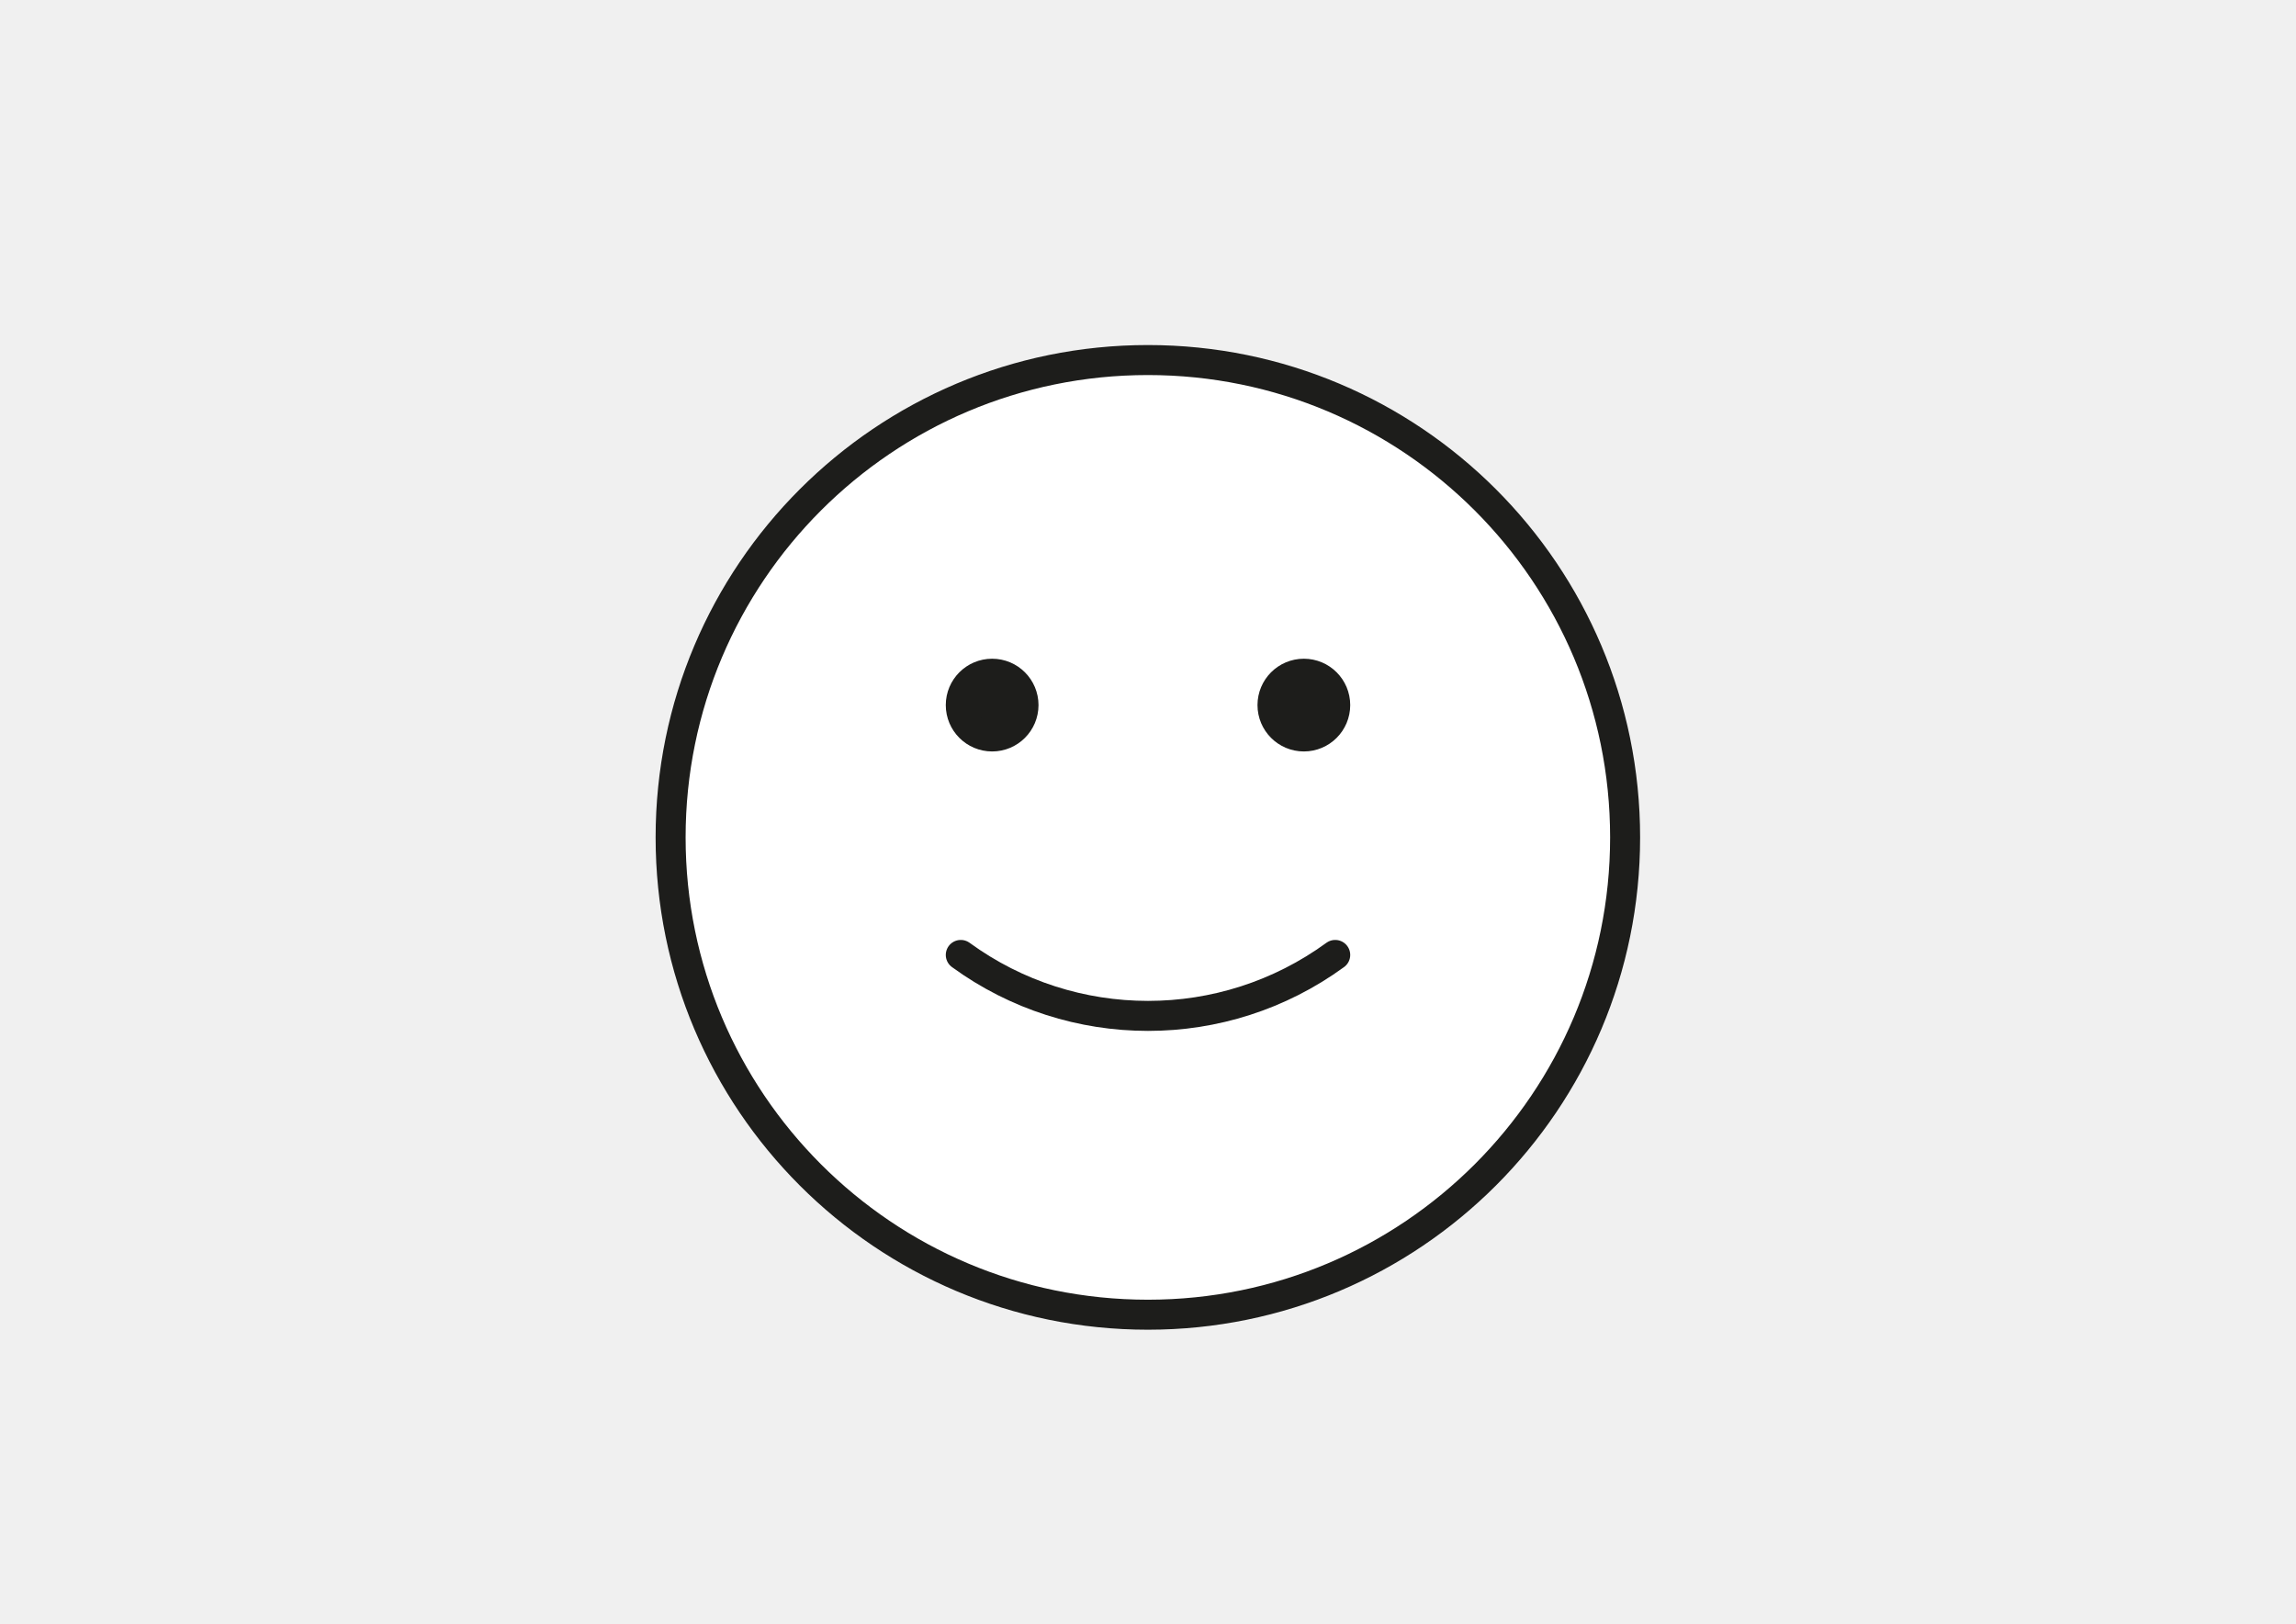
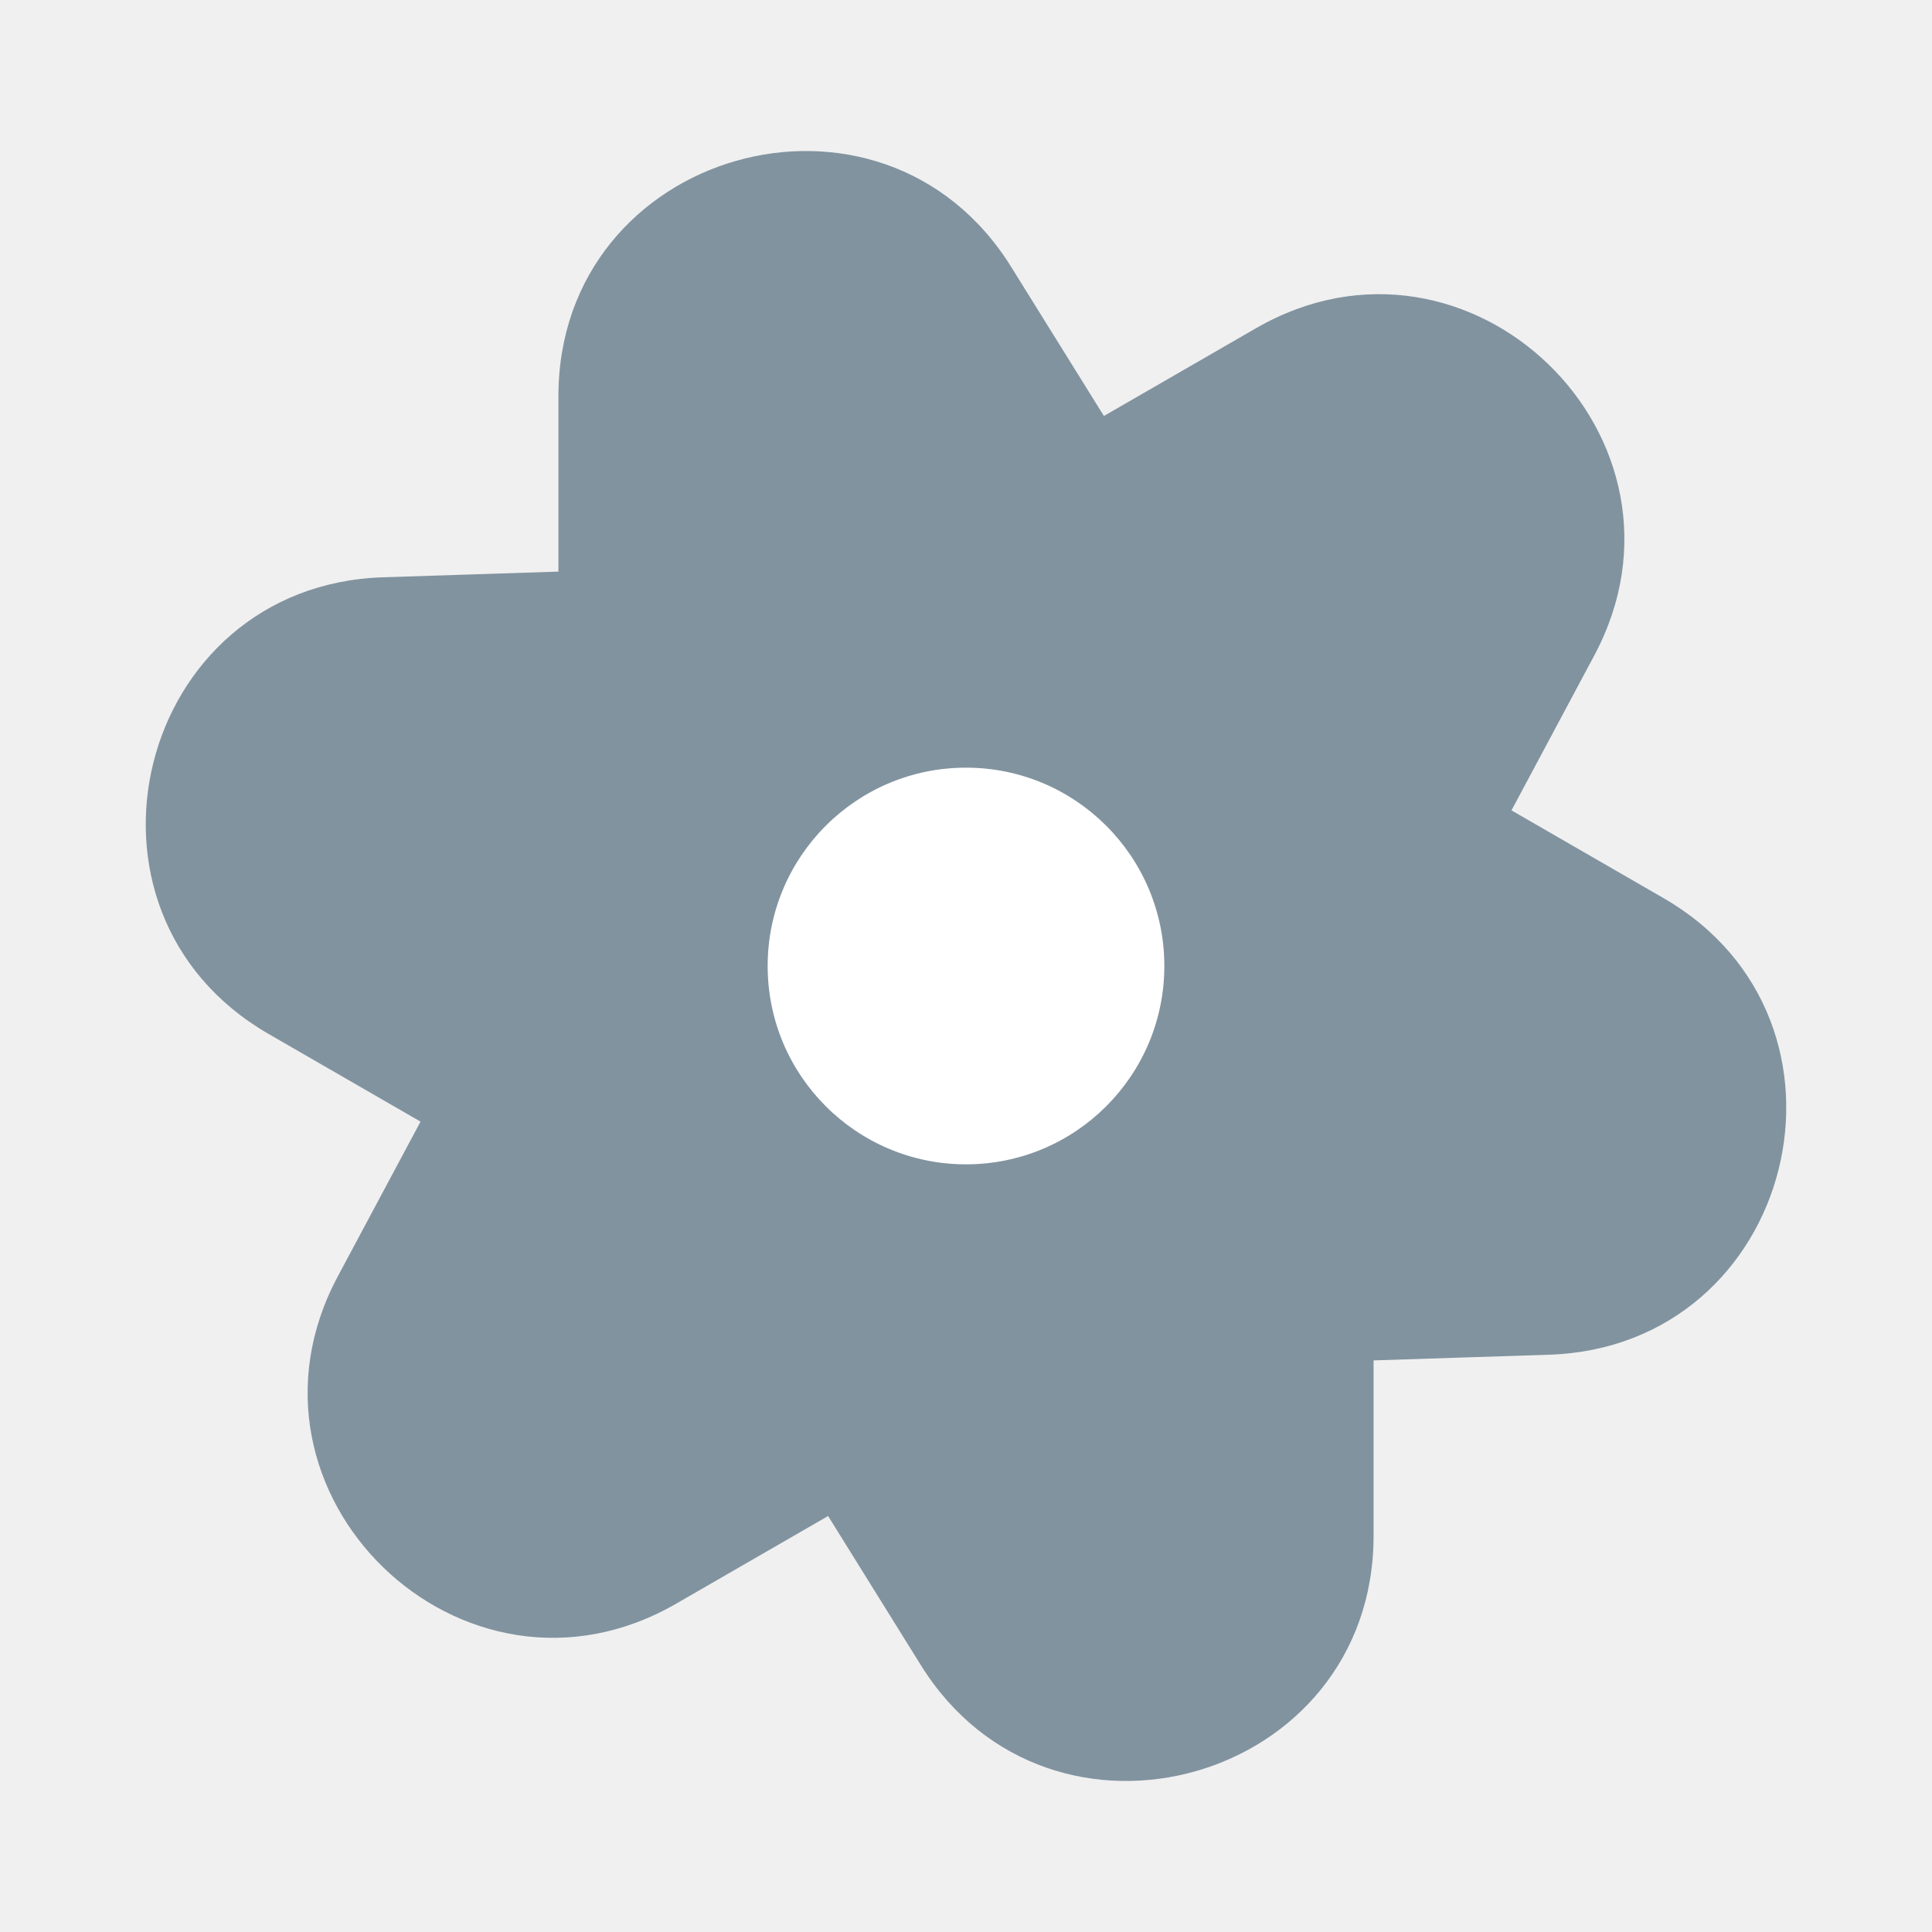
- <svg xmlns="http://www.w3.org/2000/svg" version="1.1" width="841.9" height="595.3">
-   <svg version="1.1" viewBox="0 0 841.9 595.3">
+ <svg xmlns="http://www.w3.org/2000/svg" version="1.1" width="850.4" height="850.4">
+   <svg version="1.1" viewBox="0 0 850.4 850.4">
    <defs>
      <style>
      .cls-1 {
-         fill: none;
-         stroke-linecap: round;
-       }
- 
-       .cls-1, .cls-2, .cls-3 {
-         stroke: #1d1d1b;
-         stroke-miterlimit: 10;
-         stroke-width: 11px;
+         fill: #81939f;
      }

      .cls-2 {
        fill: #fff;
      }
- 
-       .cls-3 {
-         fill: #1d1d1b;
-       }
    </style>
    </defs>
    <g>
-       <g id="SvgjsG1001">
-         <circle class="cls-2" cx="420.9" cy="307" r="175" />
-         <circle class="cls-3" cx="363.8" cy="258.5" r="11.5" />
-         <circle class="cls-3" cx="478.1" cy="258.5" r="11.5" />
-         <path class="cls-1" d="M352.3,350.1h0c40.9,29.8,96.4,29.8,137.3,0h0" />
+       <g id="SvgjsG1015">
+         <path class="cls-1" d="M701.7,288.6l-36.4,68.1,66.9,38.6c93.9,54.2,58,197.5-50.4,201l-77.2,2.5v77.2c0,108.4-142.1,148.9-199.3,56.9l-40.8-65.6-66.9,38.6c-93.9,54.2-200-48.6-148.9-144.1l36.4-68.1-66.9-38.6c-93.9-54.2-58-197.5,50.4-201l77.2-2.5v-77.2c0-108.4,142.1-148.9,199.3-56.9l40.8,65.6,66.9-38.6c93.9-54.2,200,48.6,148.9,144.1Z" />
+         <circle class="cls-2" cx="425.2" cy="425.2" r="87.3" />
      </g>
    </g>
  </svg>
  <style>@media (prefers-color-scheme: light) { :root { filter: none; } }
@media (prefers-color-scheme: dark) { :root { filter: none; } }
</style>
</svg>
